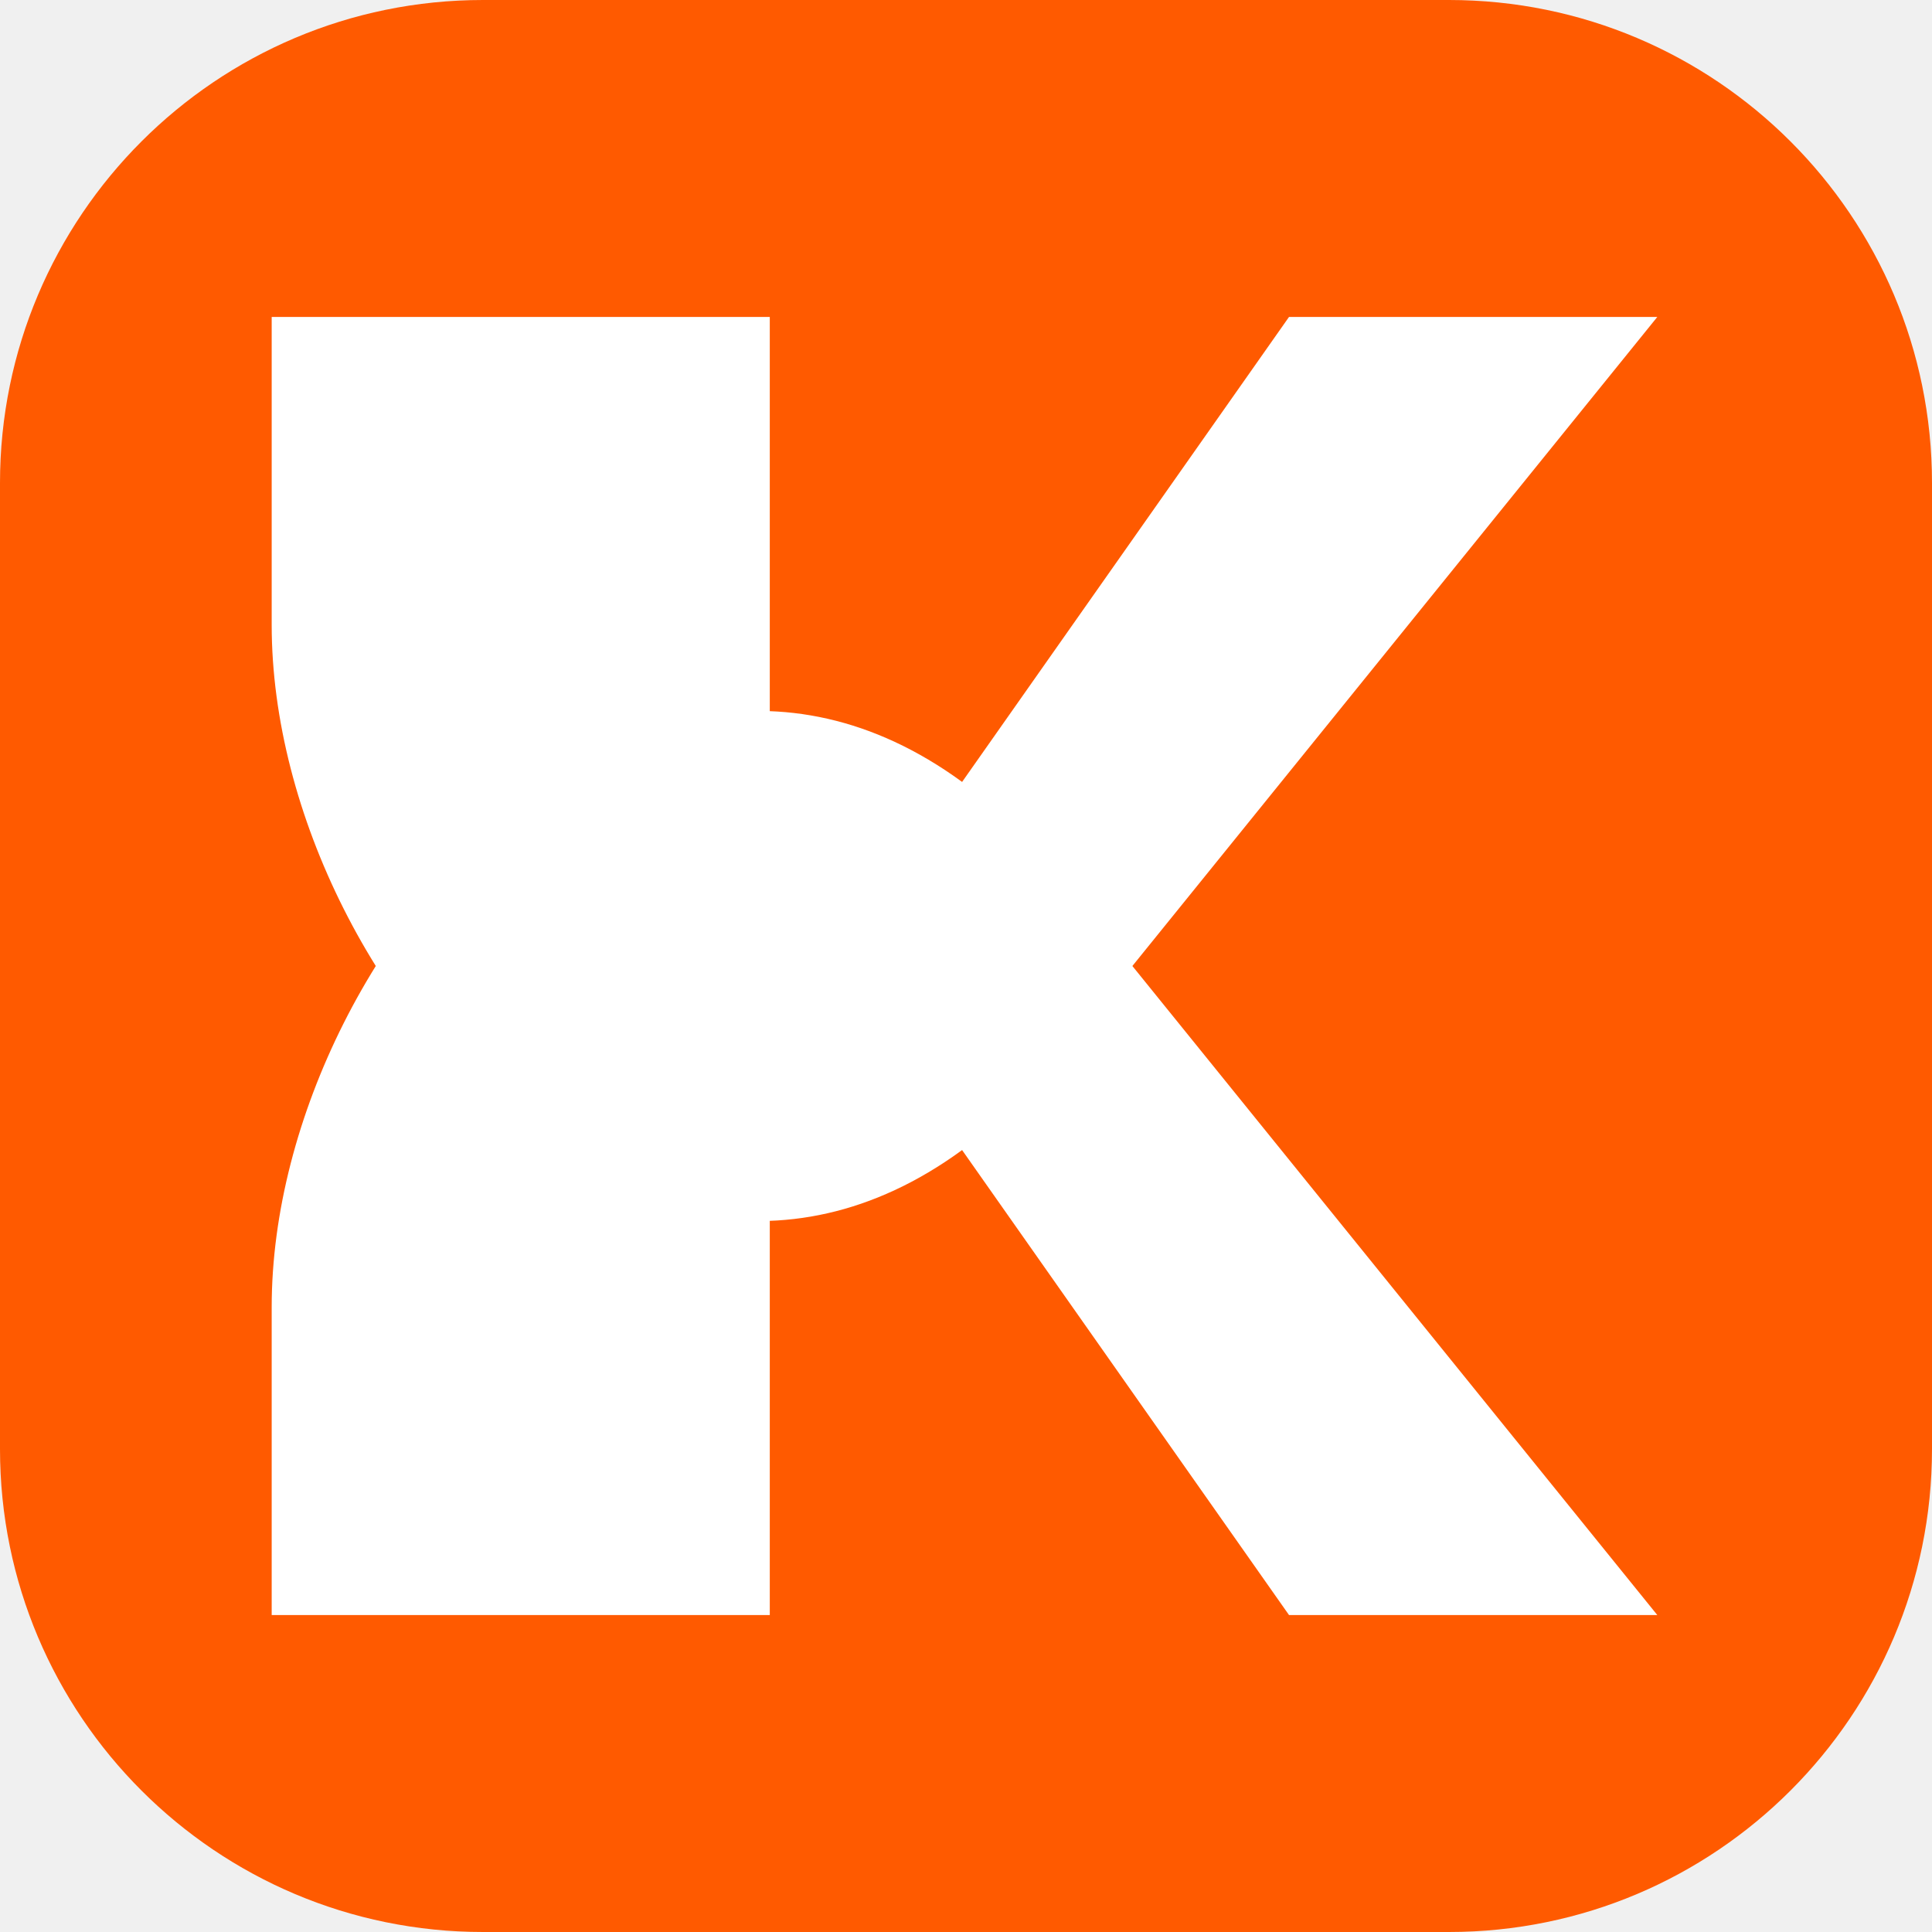
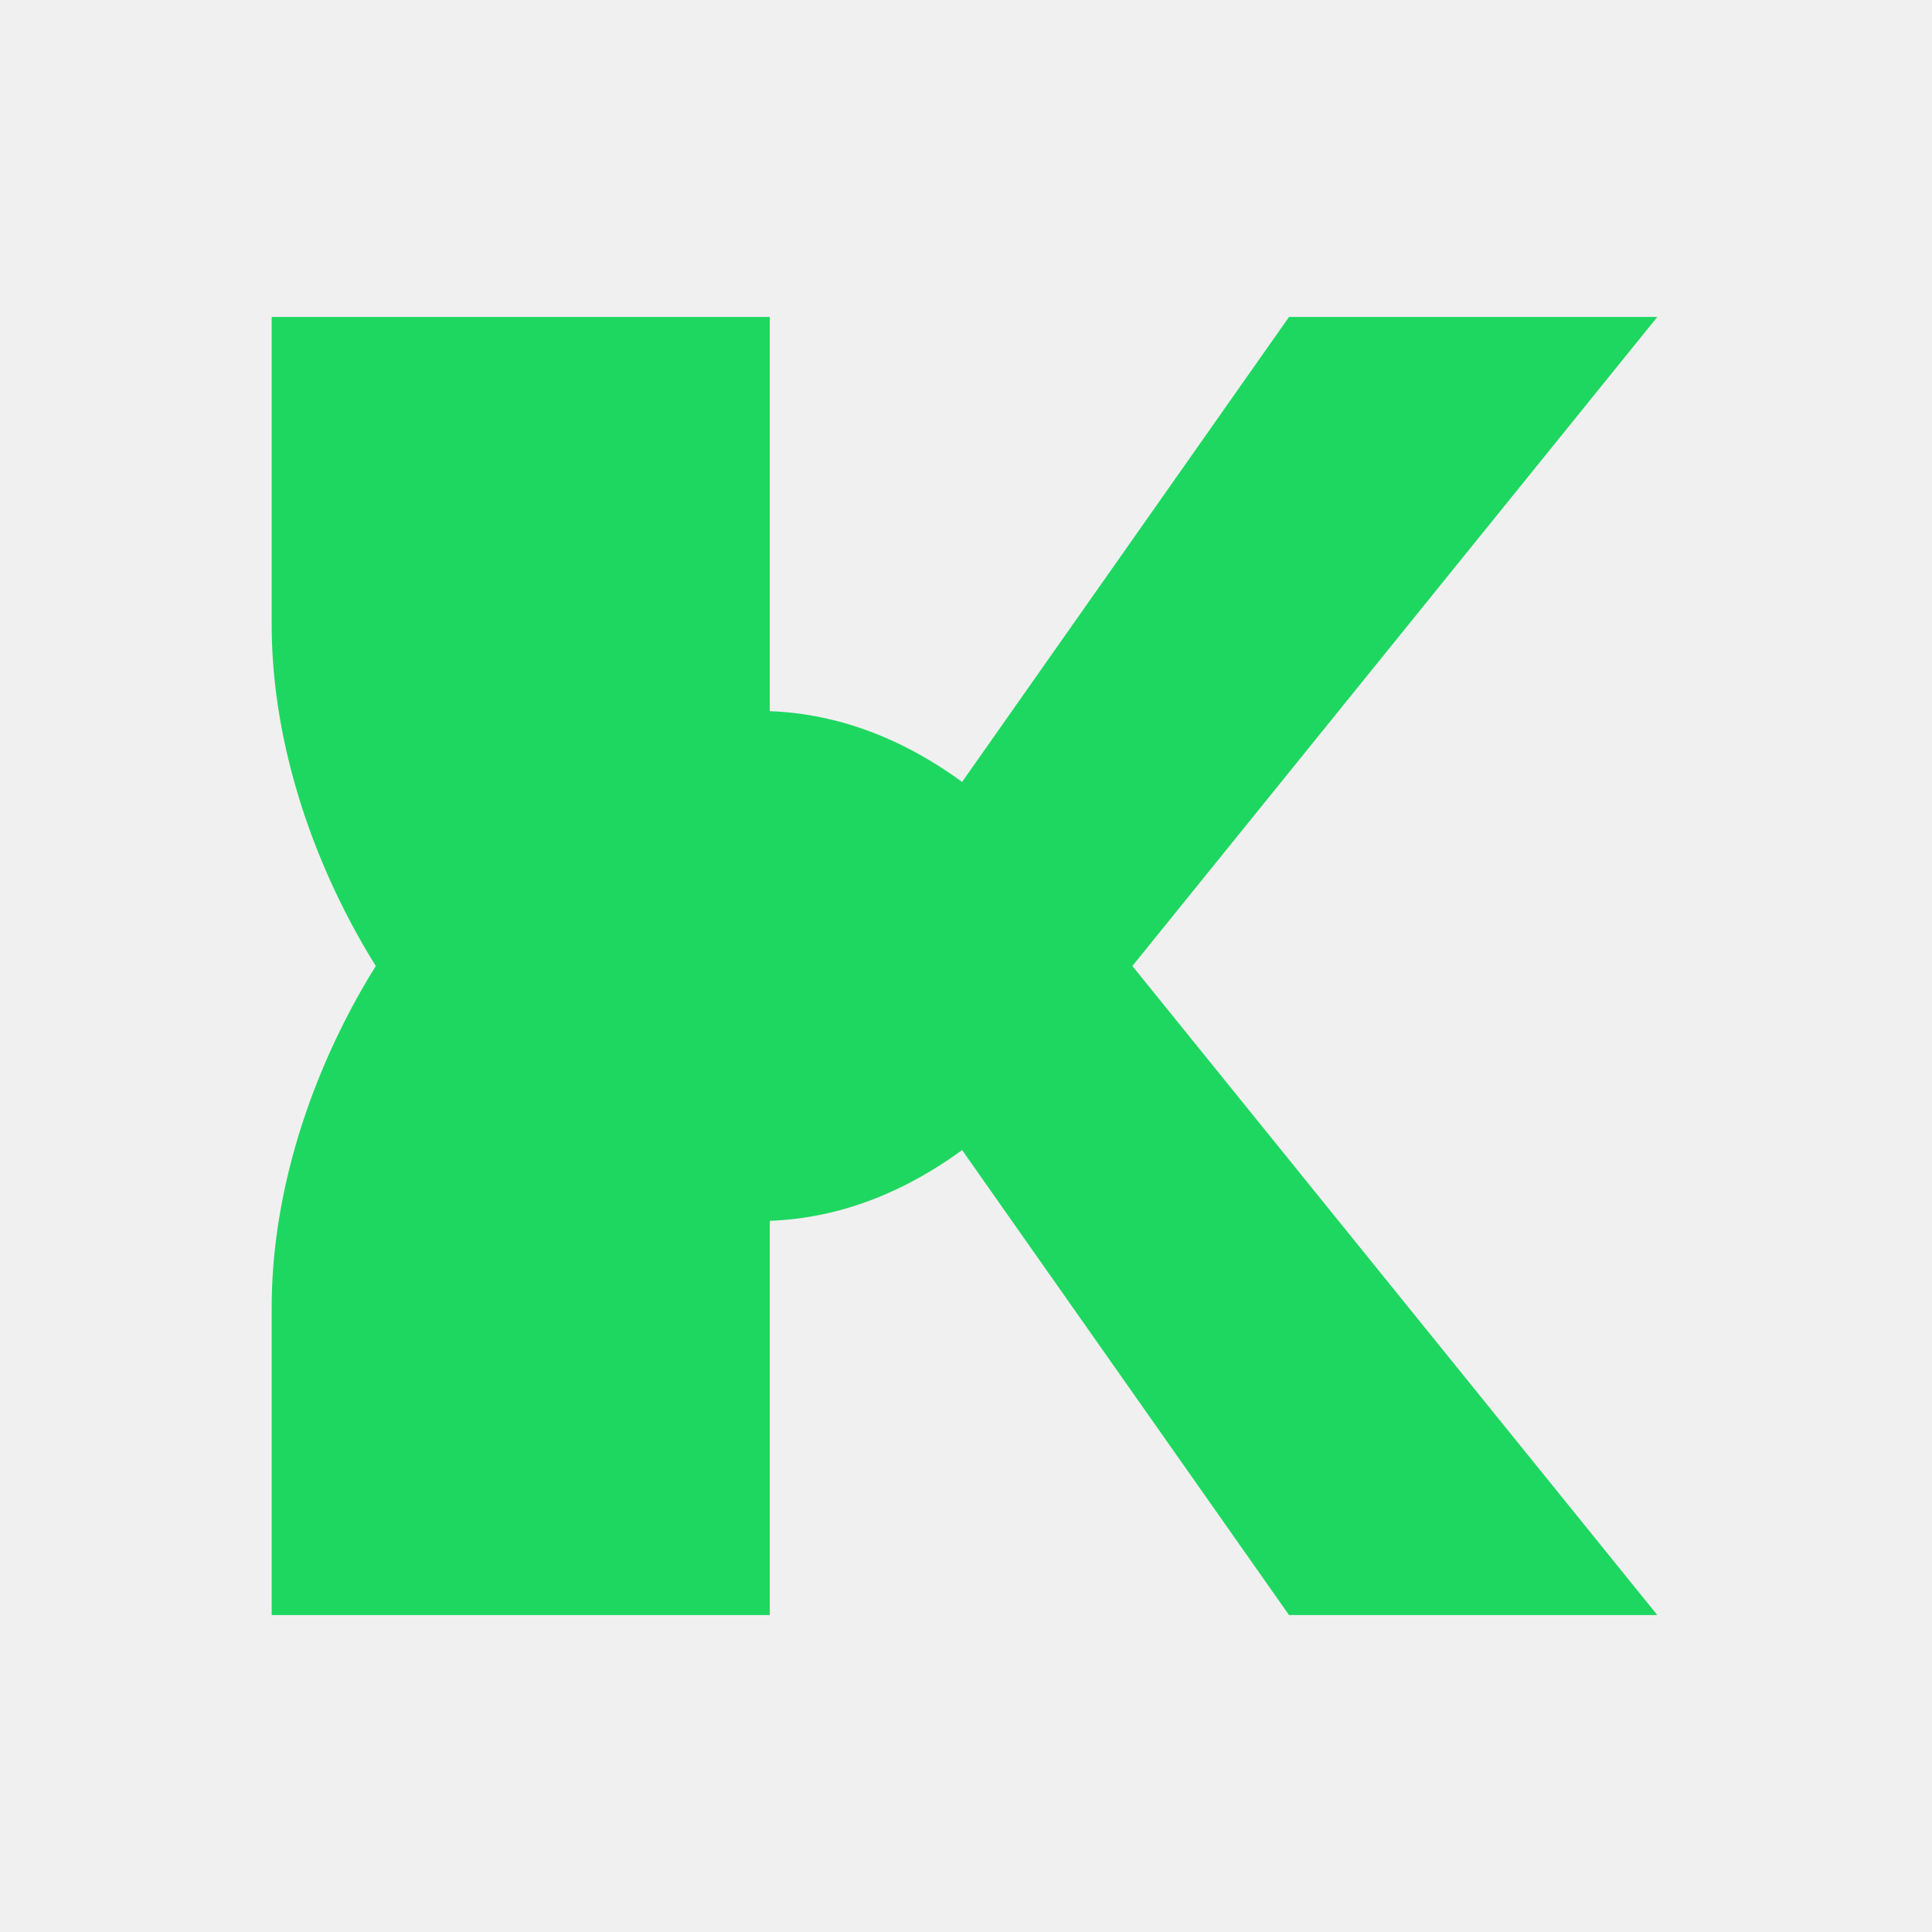
<svg xmlns="http://www.w3.org/2000/svg" viewBox="0 0 32 32">
-   <rect width="32" height="32" rx="8" fill="#ff5a00" />
-   <path d="M4.5 5.25h8.25v8.8c0 1.35.9 1.9 1.78.9L21.35 5.25h6.1L17.3 17.8c-5.75 6.4-12.8-1.2-12.8-7.45V5.25Z" fill="#fff" />
-   <path d="M4.5 26.75h8.25v-8.8c0-1.35.9-1.9 1.78-.9l6.82 9.7h6.1L17.3 14.2c-5.75-6.4-12.8 1.2-12.8 7.45v5.1Z" fill="#fff" />
+   <path d="M4.5 5.25h8.25v8.8c0 1.35.9 1.9 1.78.9L21.35 5.25h6.1L17.3 17.8c-5.75 6.4-12.8-1.2-12.8-7.45V5.25Z" fill="#1ed760" />
+   <path d="M4.5 26.75h8.25v-8.8c0-1.35.9-1.9 1.78-.9l6.82 9.7h6.1L17.3 14.2c-5.75-6.4-12.8 1.2-12.8 7.45v5.1Z" fill="#1ed760" />
</svg>
